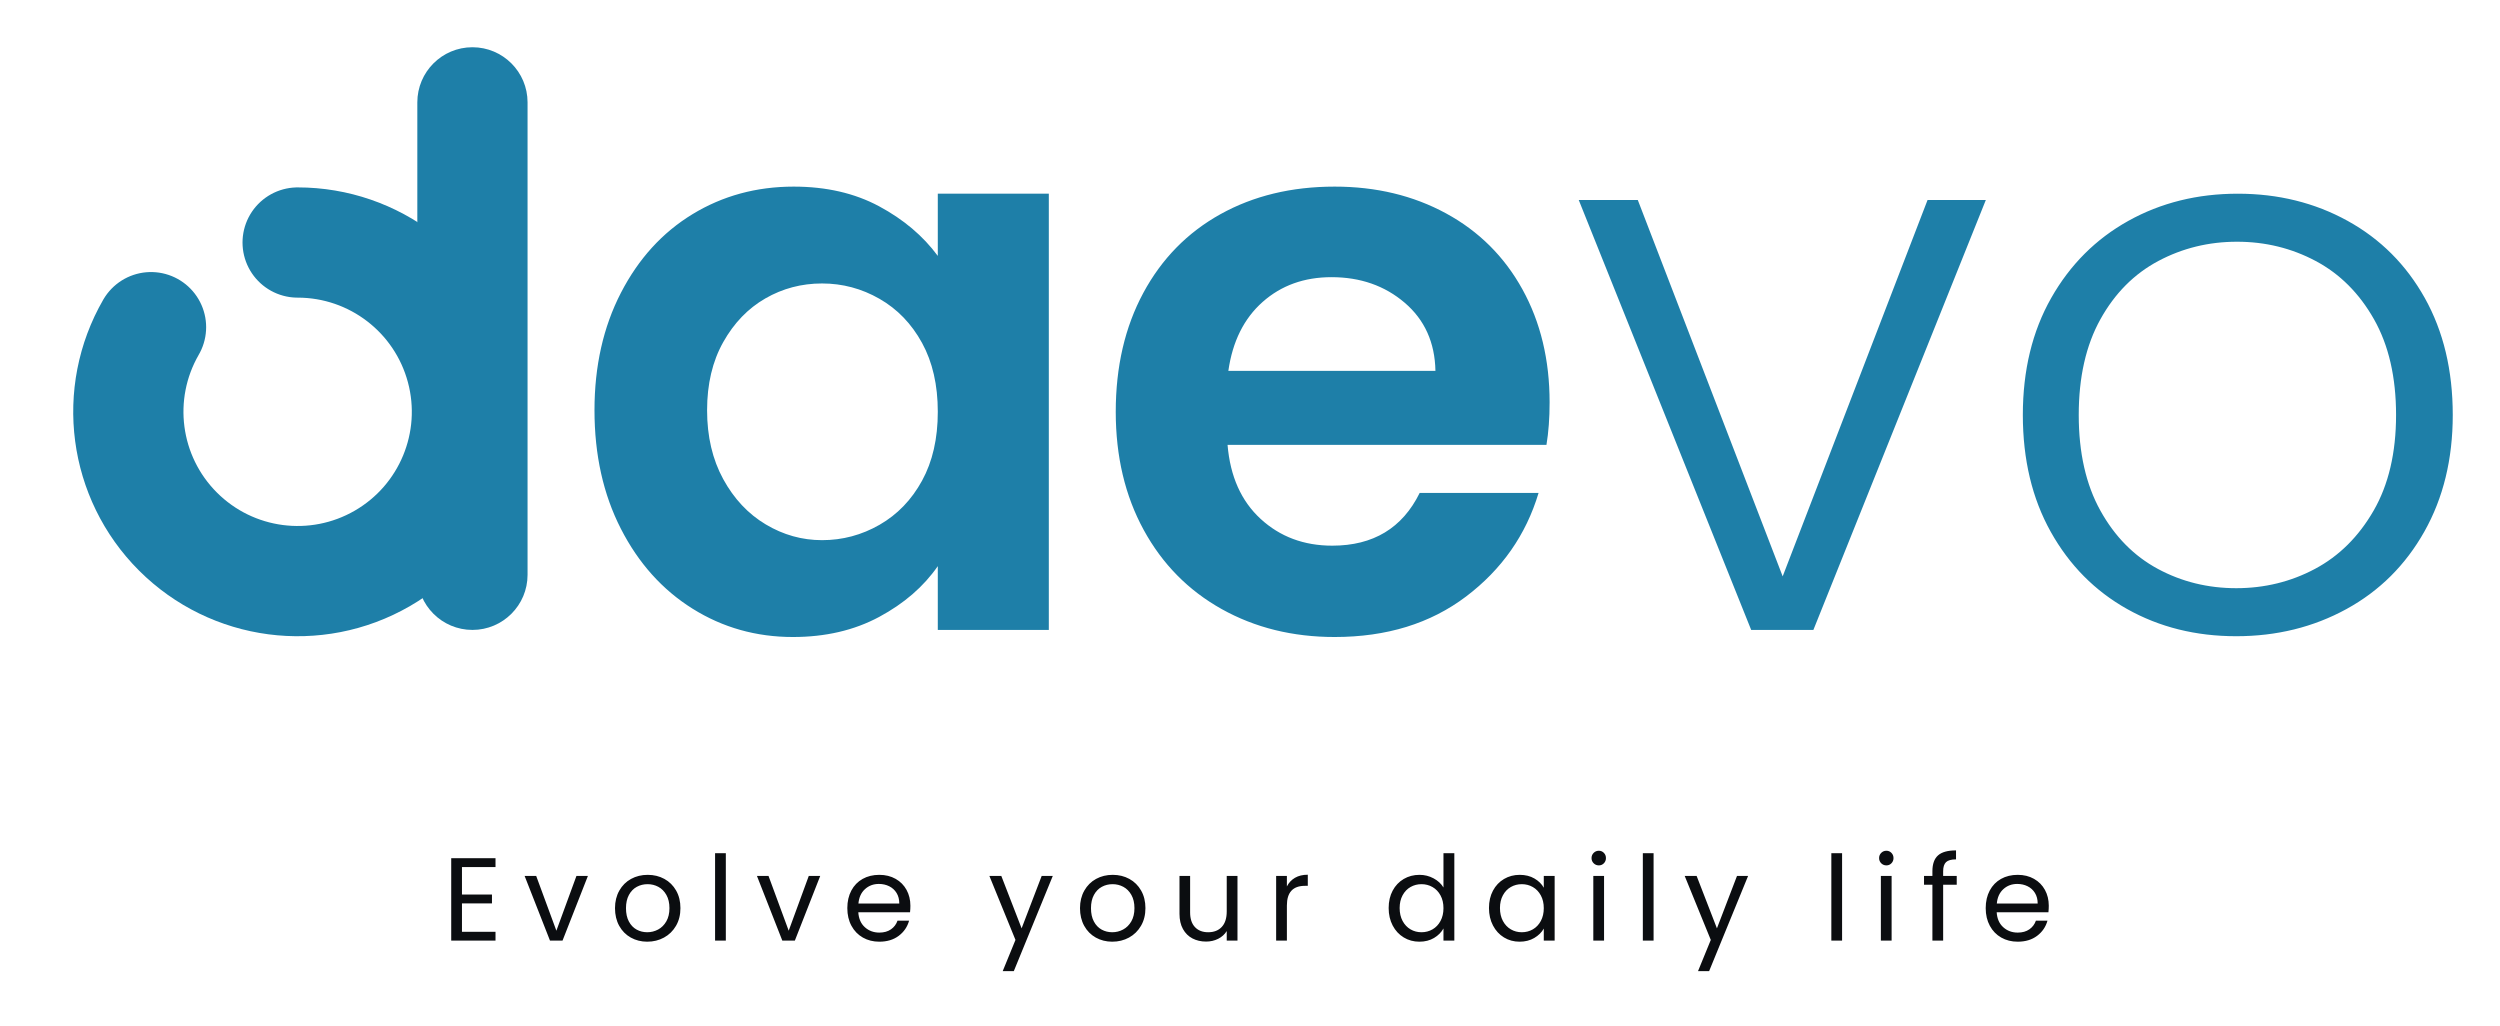
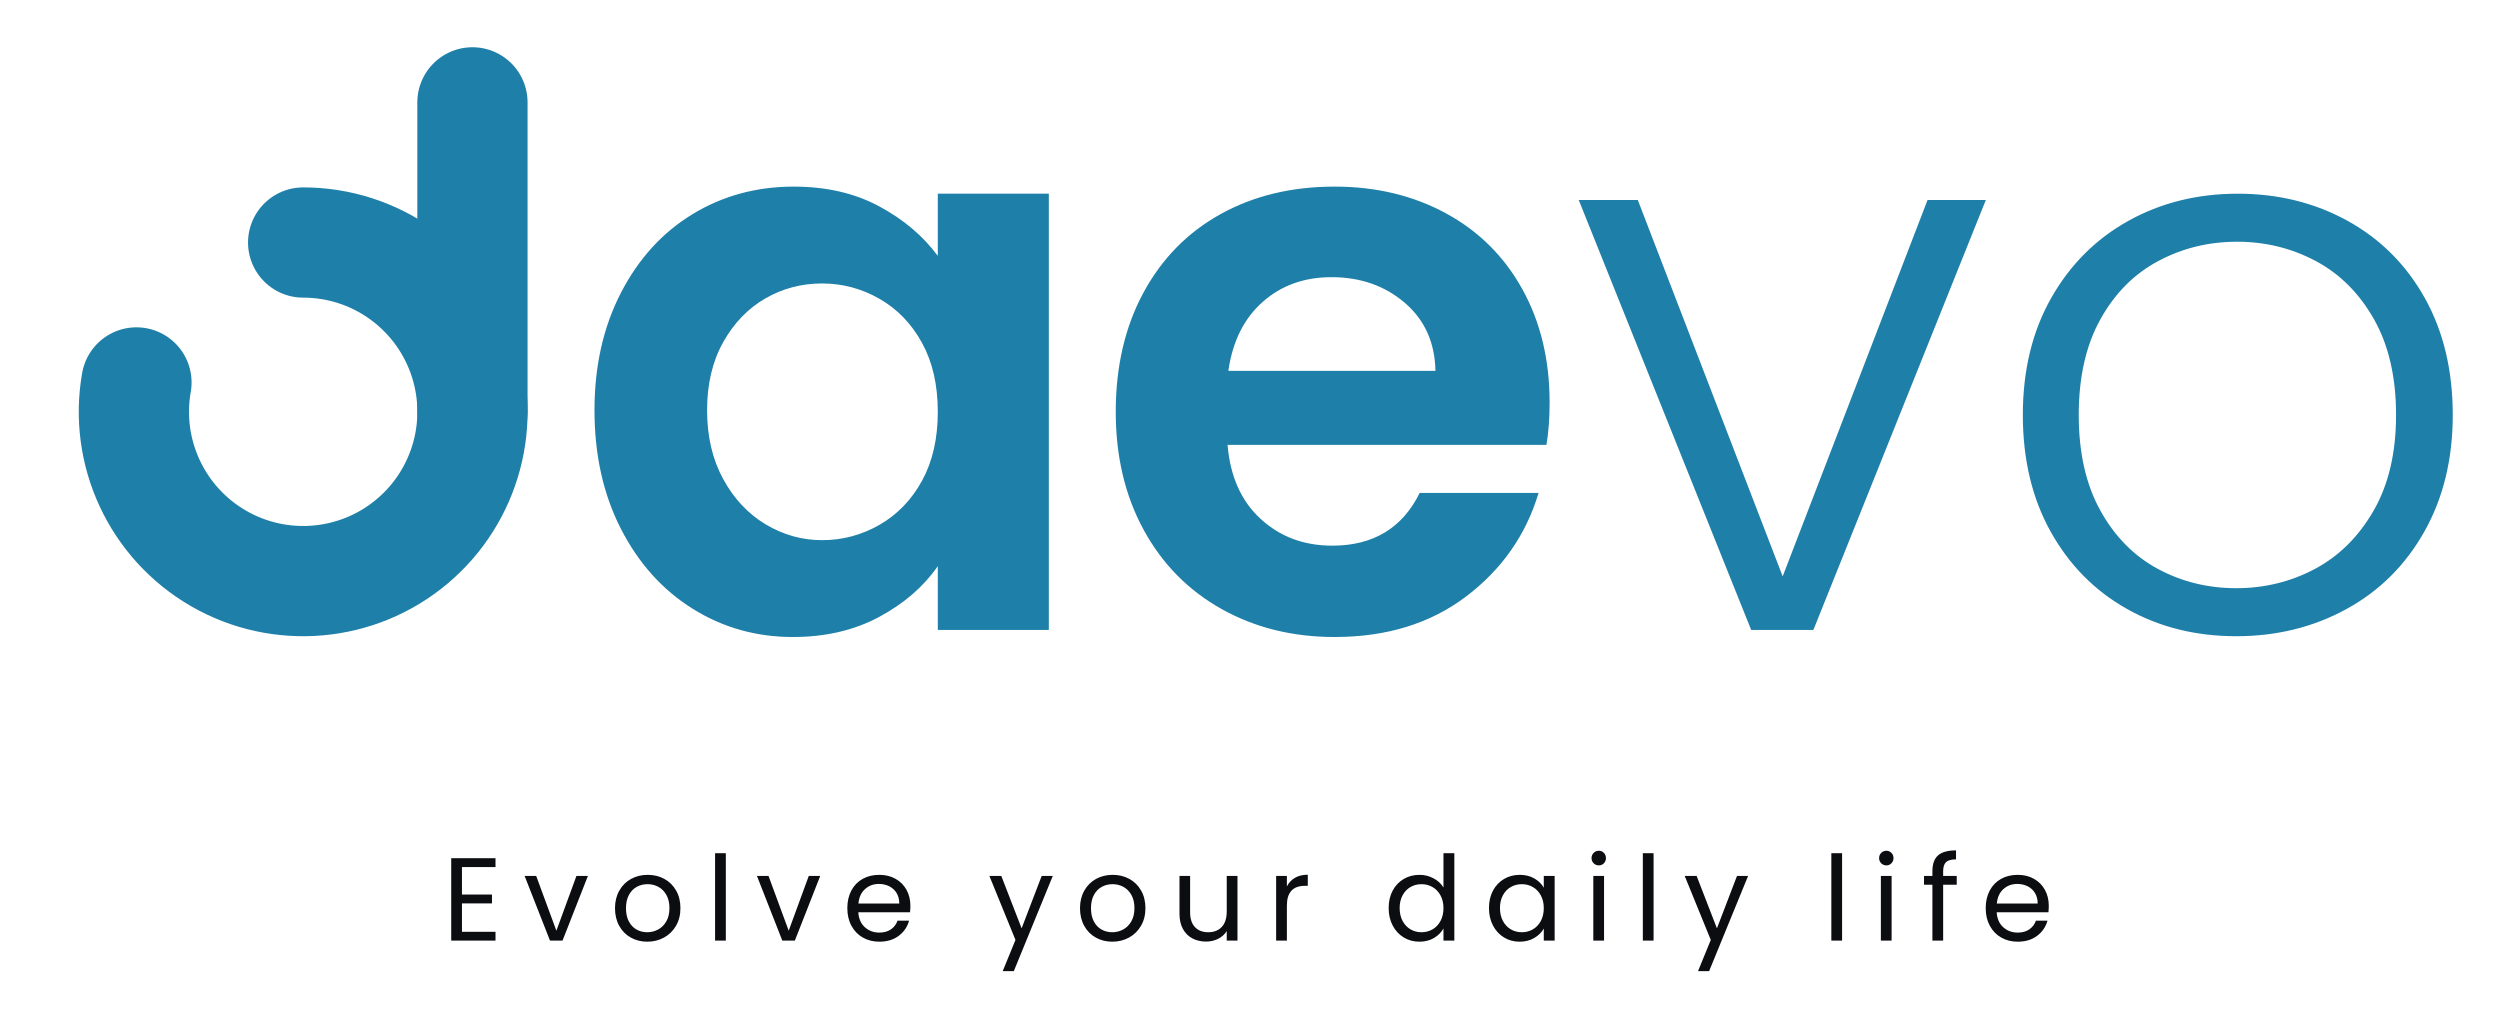
<svg xmlns="http://www.w3.org/2000/svg" viewBox="-6.0 -80.0 317.5 130.2" width="320" role="img" aria-label="daevo, Evolve your daily life">
  <g>
-     <path d="M 31.80 -49.20 A 21.50 21.50 0 1 1 13.18 -38.45" fill="none" stroke="#1E7FA8" stroke-width="14.00" stroke-linecap="round" />
-     <rect x="47.00" y="-74.00" width="14.00" height="74.00" rx="7.00" fill="#1E7FA8" />
+     <path d="M 32.50 -49.20 A 21.50 21.50 0 1 1 11.33 -31.43" fill="none" stroke="#1E7FA8" stroke-width="14.00" stroke-linecap="round" />
+     <path d="M 54.00 -67.00 L 54.00 -27.70" fill="none" stroke="#1E7FA8" stroke-width="14.00" stroke-linecap="round" />
  </g>
  <g transform="translate(66.20 0)">
    <path fill="#1E7FA8" d="M28.6 -56.3Q34.8 -56.3 39.45 -53.8Q44.1 -51.3 46.9 -47.5V-55.4H61.0V0.0H46.9V-8.1Q44.2 -4.2 39.45 -1.65Q34.7 0.9 28.5 0.9Q21.5 0.9 15.75 -2.7Q10.0 -6.3 6.65 -12.85Q3.3 -19.4 3.3 -27.9Q3.3 -36.3 6.65 -42.8Q10.0 -49.3 15.75 -52.8Q21.5 -56.3 28.6 -56.3ZM32.2 -44.0Q28.3 -44.0 25.0 -42.1Q21.7 -40.2 19.65 -36.55Q17.6 -32.9 17.6 -27.9Q17.6 -22.9 19.65 -19.15Q21.7 -15.4 25.05 -13.4Q28.4 -11.4 32.2 -11.4Q36.1 -11.4 39.5 -13.35Q42.9 -15.3 44.9 -18.95Q46.9 -22.6 46.9 -27.7Q46.9 -32.8 44.9 -36.45Q42.9 -40.1 39.5 -42.05Q36.1 -44.0 32.2 -44.0Z M124.2 -23.5H83.7Q84.2 -17.5 87.9 -14.1Q91.6 -10.7 97.0 -10.7Q104.8 -10.7 108.1 -17.4H123.2Q120.8 -9.4 114.0 -4.25Q107.2 0.9 97.3 0.9Q89.3 0.9 82.95 -2.65Q76.6 -6.2 73.05 -12.7Q69.5 -19.2 69.5 -27.7Q69.5 -36.3 73.0 -42.8Q76.5 -49.3 82.8 -52.8Q89.1 -56.3 97.3 -56.3Q105.2 -56.3 111.45 -52.9Q117.7 -49.5 121.15 -43.25Q124.6 -37.0 124.6 -28.9Q124.6 -25.9 124.2 -23.5ZM110.1 -32.9Q110.0 -38.3 106.2 -41.55Q102.4 -44.8 96.9 -44.8Q91.7 -44.8 88.15 -41.65Q84.6 -38.5 83.8 -32.9Z M154.2 -6.8 172.6 -54.6H180.0L158.1 0.0H150.2L128.3 -54.6H135.8Z M184.7 -27.3Q184.7 -35.8 188.3 -42.15Q191.9 -48.5 198.1 -51.95Q204.3 -55.4 212.0 -55.4Q219.7 -55.4 225.95 -51.95Q232.2 -48.5 235.75 -42.15Q239.3 -35.8 239.3 -27.3Q239.3 -18.9 235.7 -12.5Q232.1 -6.1 225.8 -2.65Q219.5 0.8 211.8 0.8Q204.1 0.8 197.95 -2.65Q191.8 -6.1 188.25 -12.45Q184.7 -18.8 184.7 -27.3ZM232.1 -27.3Q232.1 -34.5 229.3 -39.45Q226.5 -44.4 221.9 -46.85Q217.3 -49.3 211.9 -49.3Q206.5 -49.3 201.9 -46.85Q197.3 -44.4 194.55 -39.45Q191.8 -34.5 191.8 -27.3Q191.8 -20.1 194.55 -15.15Q197.3 -10.2 201.85 -7.75Q206.4 -5.3 211.8 -5.3Q217.2 -5.3 221.8 -7.75Q226.4 -10.2 229.25 -15.15Q232.1 -20.1 232.1 -27.3Z" />
  </g>
  <g transform="translate(50.15 39.46)">
    <path fill="#0B0D10" d="M2.52 -9.345V-5.85H6.33V-4.725H2.52V-1.125H6.78V0.0H1.155V-10.47H6.78V-9.345Z M14.51 -1.26 17.06 -8.22H18.515L15.29 0.0H13.7L10.475 -8.22H11.945Z M21.955 -4.125Q21.955 -5.385 22.502 -6.352Q23.05 -7.32 23.995 -7.838Q24.94 -8.355 26.11 -8.355Q27.28 -8.355 28.225 -7.838Q29.17 -7.32 29.718 -6.36Q30.265 -5.4 30.265 -4.125Q30.265 -2.85 29.703 -1.883Q29.14 -0.915 28.18 -0.39Q27.22 0.135 26.05 0.135Q24.895 0.135 23.957 -0.39Q23.02 -0.915 22.487 -1.883Q21.955 -2.85 21.955 -4.125ZM28.87 -4.125Q28.87 -5.115 28.48 -5.805Q28.09 -6.495 27.46 -6.832Q26.83 -7.17 26.095 -7.17Q25.345 -7.17 24.722 -6.832Q24.1 -6.495 23.725 -5.805Q23.35 -5.115 23.35 -4.125Q23.35 -3.12 23.717 -2.43Q24.085 -1.74 24.7 -1.402Q25.315 -1.065 26.05 -1.065Q26.785 -1.065 27.43 -1.41Q28.075 -1.755 28.472 -2.445Q28.87 -3.135 28.87 -4.125Z M36.03 -11.1V0.0H34.665V-11.1Z M44.015 -1.26 46.565 -8.22H48.02L44.795 0.0H43.205L39.98 -8.22H41.45Z M59.425 -3.6H52.855Q52.93 -2.385 53.688 -1.702Q54.445 -1.02 55.525 -1.02Q56.41 -1.02 57.002 -1.433Q57.595 -1.845 57.835 -2.535H59.305Q58.975 -1.35 57.985 -0.607Q56.995 0.135 55.525 0.135Q54.355 0.135 53.432 -0.39Q52.51 -0.915 51.985 -1.883Q51.46 -2.85 51.46 -4.125Q51.46 -5.4 51.97 -6.36Q52.48 -7.32 53.402 -7.838Q54.325 -8.355 55.525 -8.355Q56.695 -8.355 57.595 -7.845Q58.495 -7.335 58.983 -6.442Q59.47 -5.55 59.47 -4.425Q59.47 -4.035 59.425 -3.6ZM55.465 -7.2Q54.43 -7.2 53.703 -6.54Q52.975 -5.88 52.87 -4.71H58.06Q58.06 -5.49 57.715 -6.053Q57.37 -6.615 56.777 -6.907Q56.185 -7.2 55.465 -7.2Z M77.555 -8.22 72.605 3.87H71.195L72.815 -0.09L69.5 -8.22H71.015L73.595 -1.56L76.145 -8.22Z M81.01 -4.125Q81.01 -5.385 81.557 -6.352Q82.105 -7.32 83.05 -7.838Q83.995 -8.355 85.165 -8.355Q86.335 -8.355 87.28 -7.838Q88.225 -7.32 88.772 -6.36Q89.32 -5.4 89.32 -4.125Q89.32 -2.85 88.757 -1.883Q88.195 -0.915 87.235 -0.39Q86.275 0.135 85.105 0.135Q83.95 0.135 83.012 -0.39Q82.075 -0.915 81.542 -1.883Q81.01 -2.85 81.01 -4.125ZM87.925 -4.125Q87.925 -5.115 87.535 -5.805Q87.145 -6.495 86.515 -6.832Q85.885 -7.17 85.15 -7.17Q84.4 -7.17 83.778 -6.832Q83.155 -6.495 82.78 -5.805Q82.405 -5.115 82.405 -4.125Q82.405 -3.12 82.773 -2.43Q83.14 -1.74 83.755 -1.402Q84.37 -1.065 85.105 -1.065Q85.84 -1.065 86.485 -1.41Q87.13 -1.755 87.528 -2.445Q87.925 -3.135 87.925 -4.125Z M101.01 -8.22V0.0H99.645V-1.215Q99.255 -0.585 98.558 -0.232Q97.86 0.12 97.02 0.12Q96.06 0.12 95.295 -0.277Q94.53 -0.675 94.088 -1.47Q93.645 -2.265 93.645 -3.405V-8.22H94.995V-3.585Q94.995 -2.37 95.61 -1.718Q96.225 -1.065 97.29 -1.065Q98.385 -1.065 99.015 -1.74Q99.645 -2.415 99.645 -3.705V-8.22Z M109.94 -8.37V-6.96H109.58Q107.285 -6.96 107.285 -4.47V0.0H105.92V-8.22H107.285V-6.885Q107.645 -7.59 108.312 -7.98Q108.98 -8.37 109.94 -8.37Z M124.125 -8.355Q125.085 -8.355 125.91 -7.912Q126.735 -7.47 127.17 -6.75V-11.1H128.55V0.0H127.17V-1.545Q126.765 -0.81 125.97 -0.337Q125.175 0.135 124.11 0.135Q123.015 0.135 122.123 -0.405Q121.23 -0.945 120.72 -1.92Q120.21 -2.895 120.21 -4.14Q120.21 -5.4 120.72 -6.352Q121.23 -7.305 122.123 -7.83Q123.015 -8.355 124.125 -8.355ZM124.38 -7.17Q123.615 -7.17 122.985 -6.81Q122.355 -6.45 121.98 -5.76Q121.605 -5.07 121.605 -4.14Q121.605 -3.195 121.98 -2.497Q122.355 -1.8 122.985 -1.432Q123.615 -1.065 124.38 -1.065Q125.145 -1.065 125.783 -1.432Q126.42 -1.8 126.795 -2.497Q127.17 -3.195 127.17 -4.125Q127.17 -5.055 126.795 -5.745Q126.42 -6.435 125.783 -6.803Q125.145 -7.17 124.38 -7.17Z M136.85 -8.355Q137.93 -8.355 138.725 -7.89Q139.52 -7.425 139.91 -6.72V-8.22H141.29V0.0H139.91V-1.53Q139.505 -0.81 138.702 -0.337Q137.9 0.135 136.835 0.135Q135.74 0.135 134.855 -0.405Q133.97 -0.945 133.46 -1.92Q132.95 -2.895 132.95 -4.14Q132.95 -5.4 133.46 -6.352Q133.97 -7.305 134.863 -7.83Q135.755 -8.355 136.85 -8.355ZM137.12 -7.17Q136.355 -7.17 135.725 -6.81Q135.095 -6.45 134.72 -5.76Q134.345 -5.07 134.345 -4.14Q134.345 -3.195 134.72 -2.497Q135.095 -1.8 135.725 -1.432Q136.355 -1.065 137.12 -1.065Q137.885 -1.065 138.523 -1.432Q139.16 -1.8 139.535 -2.497Q139.91 -3.195 139.91 -4.125Q139.91 -5.055 139.535 -5.745Q139.16 -6.435 138.523 -6.803Q137.885 -7.17 137.12 -7.17Z M145.975 -10.485Q145.975 -10.875 146.245 -11.145Q146.515 -11.415 146.905 -11.415Q147.28 -11.415 147.543 -11.145Q147.805 -10.875 147.805 -10.485Q147.805 -10.095 147.543 -9.825Q147.28 -9.555 146.905 -9.555Q146.515 -9.555 146.245 -9.825Q145.975 -10.095 145.975 -10.485ZM147.565 -8.22V0.0H146.2V-8.22Z M153.855 -11.1V0.0H152.49V-11.1Z M165.86 -8.22 160.91 3.87H159.5L161.12 -0.09L157.805 -8.22H159.32L161.9 -1.56L164.45 -8.22Z M177.795 -11.1V0.0H176.43V-11.1Z M182.495 -10.485Q182.495 -10.875 182.765 -11.145Q183.035 -11.415 183.425 -11.415Q183.8 -11.415 184.062 -11.145Q184.325 -10.875 184.325 -10.485Q184.325 -10.095 184.062 -9.825Q183.8 -9.555 183.425 -9.555Q183.035 -9.555 182.765 -9.825Q182.495 -10.095 182.495 -10.485ZM184.085 -8.22V0.0H182.72V-8.22Z M192.355 -7.095H190.63V0.0H189.265V-7.095H188.2V-8.22H189.265V-8.805Q189.265 -10.185 189.977 -10.822Q190.69 -11.46 192.265 -11.46V-10.32Q191.365 -10.32 190.997 -9.968Q190.63 -9.615 190.63 -8.805V-8.22H192.355Z M204 -3.6H197.43Q197.505 -2.385 198.262 -1.702Q199.02 -1.02 200.1 -1.02Q200.985 -1.02 201.577 -1.433Q202.17 -1.845 202.41 -2.535H203.88Q203.55 -1.35 202.56 -0.607Q201.57 0.135 200.1 0.135Q198.93 0.135 198.007 -0.39Q197.085 -0.915 196.56 -1.883Q196.035 -2.85 196.035 -4.125Q196.035 -5.4 196.545 -6.36Q197.055 -7.32 197.977 -7.838Q198.9 -8.355 200.1 -8.355Q201.27 -8.355 202.17 -7.845Q203.07 -7.335 203.557 -6.442Q204.045 -5.55 204.045 -4.425Q204.045 -4.035 204 -3.6ZM200.04 -7.2Q199.005 -7.2 198.277 -6.54Q197.55 -5.88 197.445 -4.71H202.635Q202.635 -5.49 202.29 -6.053Q201.945 -6.615 201.352 -6.907Q200.76 -7.2 200.04 -7.2Z" />
  </g>
</svg>
